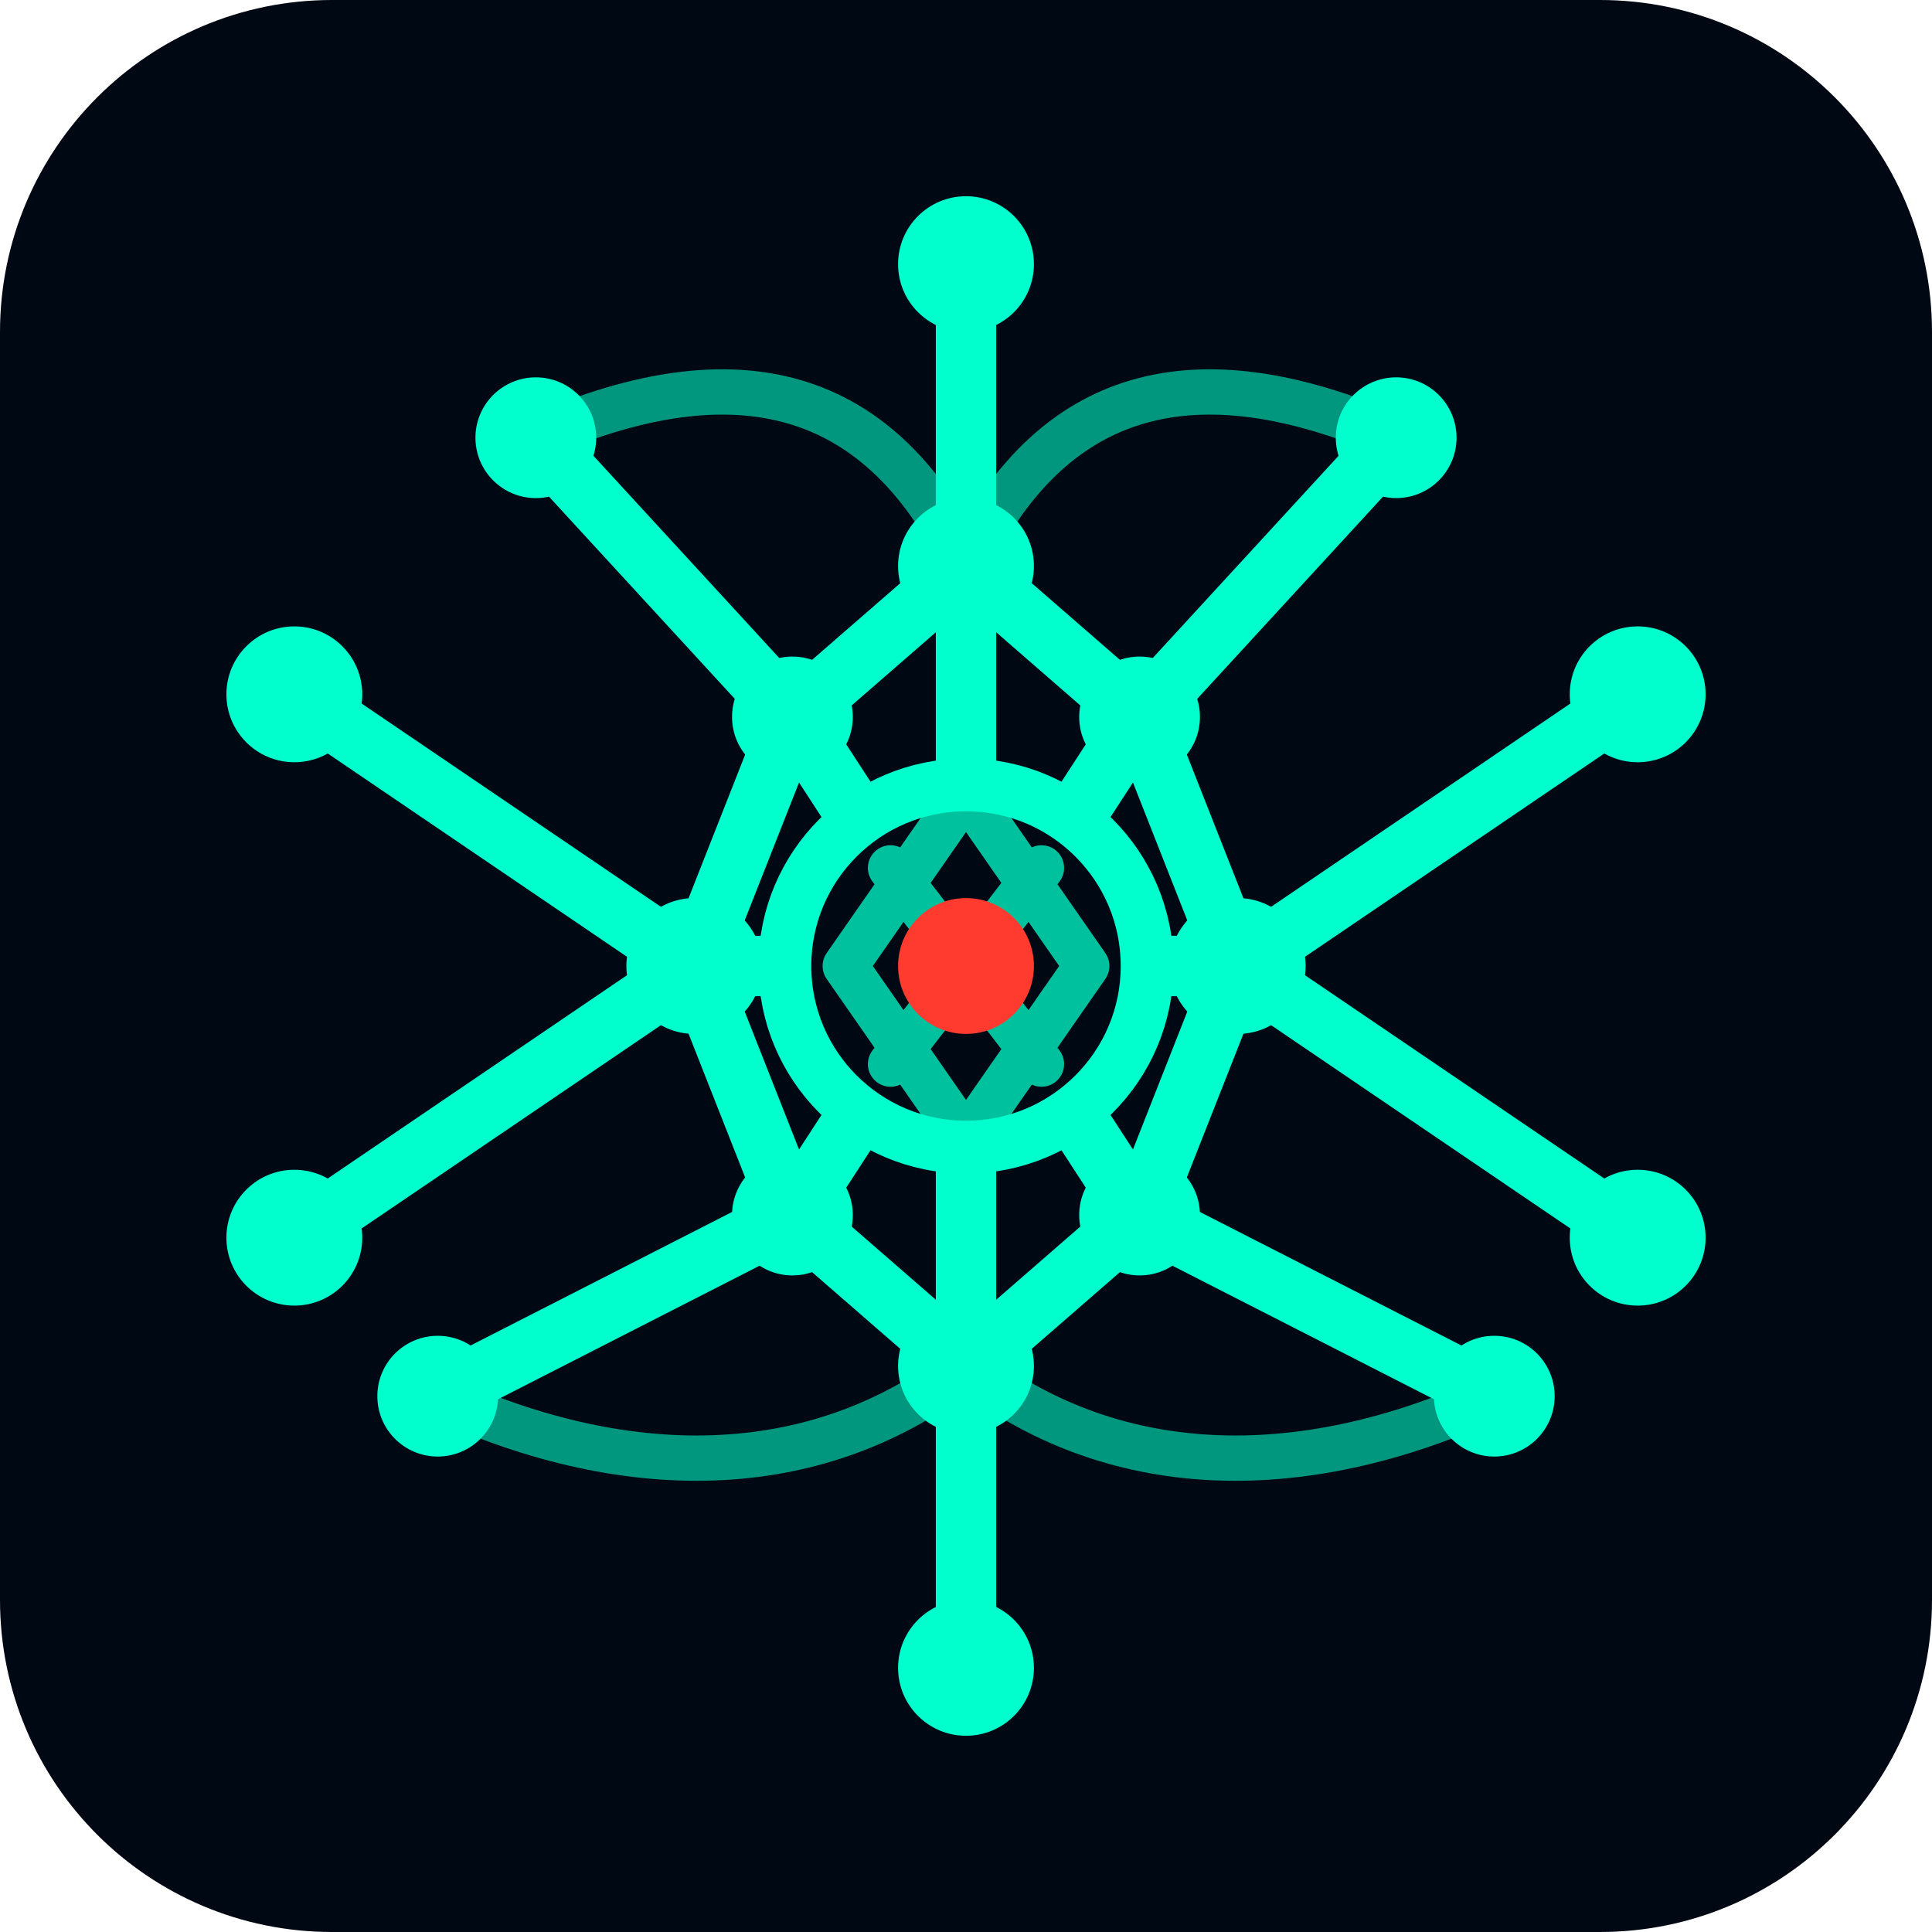
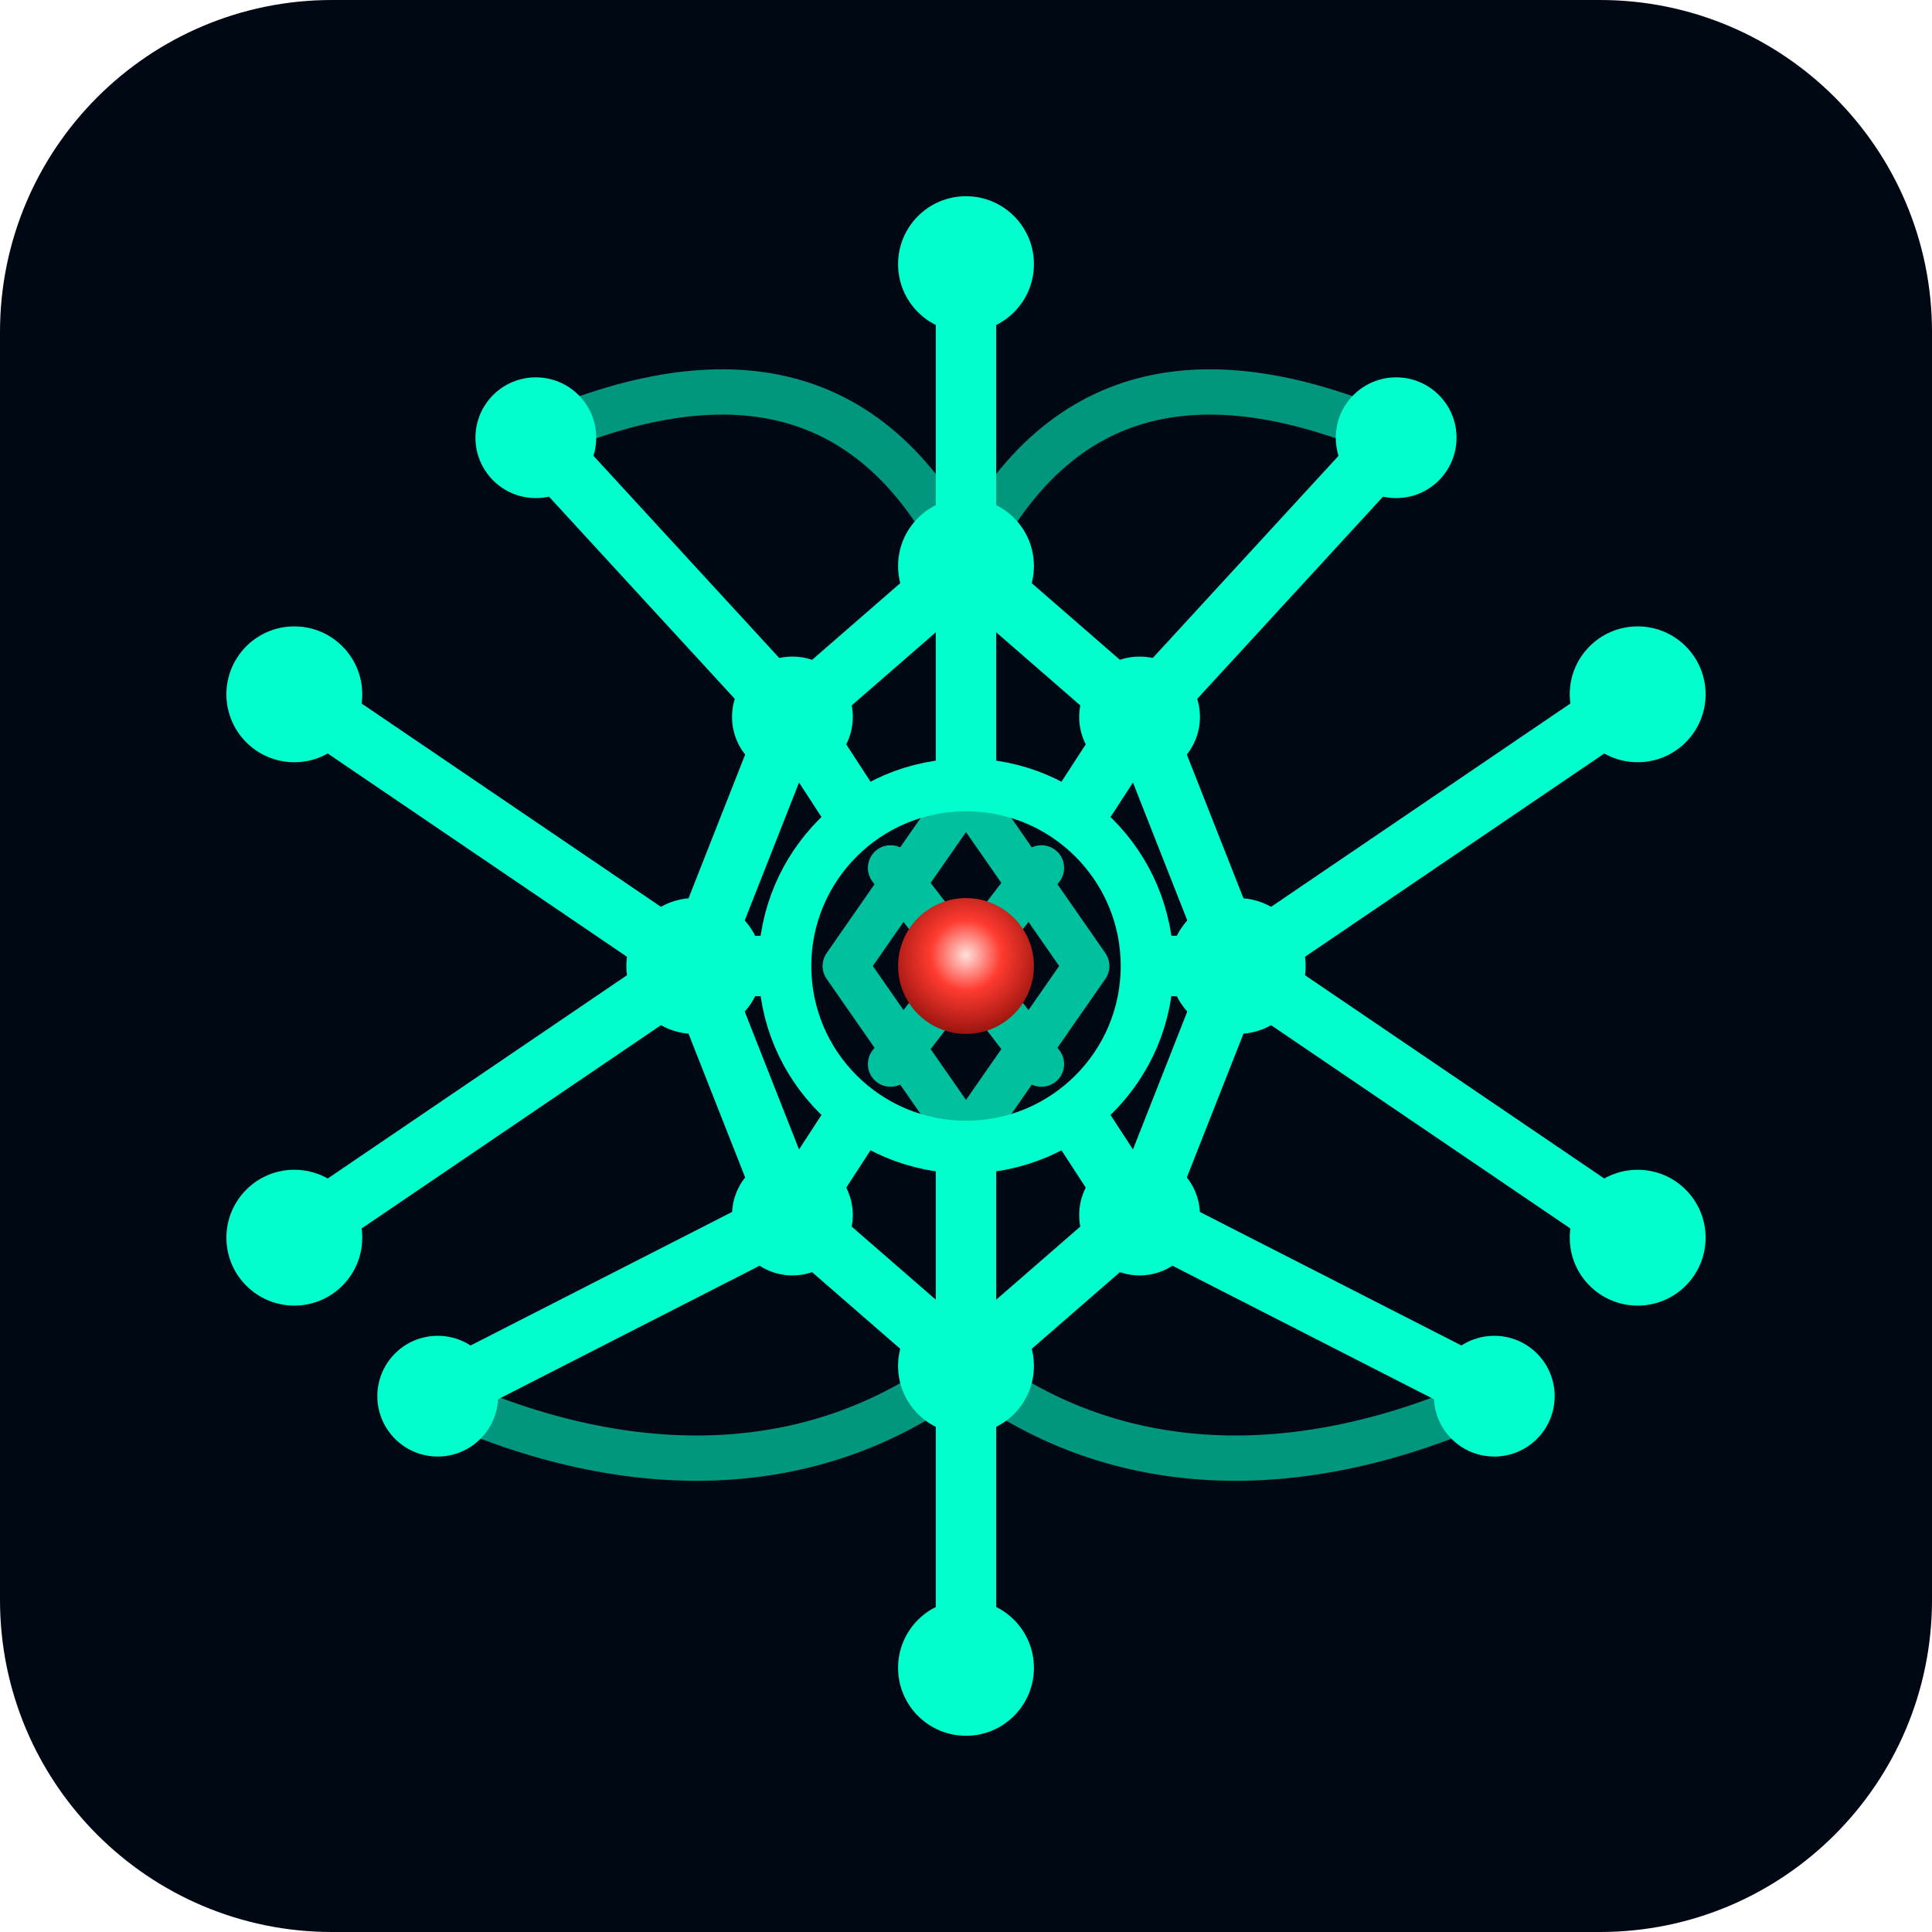
<svg xmlns="http://www.w3.org/2000/svg" viewBox="0 0 256 256">
+   <defs>
+     <radialGradient id="pulseGradient" cx="50%" cy="42%" r="62%">
+       <stop offset="0%" stop-color="#FFE1DC" />
+       <stop offset="42%" stop-color="#FF3B30" />
+       <stop offset="100%" stop-color="#8F100B" />
+     </radialGradient>
+   </defs>
  <rect width="256" height="256" rx="44" fill="#000814" />
  <g fill="none" stroke="#00FFCC" stroke-width="6" stroke-linecap="round" stroke-linejoin="round" opacity=".58">
    <path d="M71 58C96 47 116 50 128 75C140 50 160 47 185 58" />
    <path d="M58 185C84 197 109 196 128 181C147 196 172 197 198 185" />
  </g>
  <g fill="none" stroke="#00FFCC" stroke-width="8" stroke-linecap="round" stroke-linejoin="round">
    <path d="M128 75L105 95L92 128L105 161L128 181L151 161L164 128L151 95Z" />
    <path d="M128 75L128 105M105 95L118 115M151 95L138 115" />
    <path d="M92 128L112 128M164 128L144 128" />
    <path d="M105 161L118 141M151 161L138 141M128 181L128 151" />
    <path d="M71 58L105 95M185 58L151 95M39 92L92 128M217 92L164 128" />
    <path d="M39 164L92 128M217 164L164 128M58 185L105 161M198 185L151 161" />
    <path d="M128 35L128 75M128 221L128 181" />
  </g>
  <g fill="#00FFCC">
    <circle cx="128" cy="35" r="9" />
    <circle cx="128" cy="221" r="9" />
    <circle cx="39" cy="92" r="9" />
    <circle cx="217" cy="92" r="9" />
    <circle cx="39" cy="164" r="9" />
    <circle cx="217" cy="164" r="9" />
    <circle cx="71" cy="58" r="8" />
    <circle cx="185" cy="58" r="8" />
    <circle cx="58" cy="185" r="8" />
    <circle cx="198" cy="185" r="8" />
    <circle cx="128" cy="75" r="9" />
    <circle cx="105" cy="95" r="8" />
    <circle cx="151" cy="95" r="8" />
    <circle cx="92" cy="128" r="9" />
    <circle cx="164" cy="128" r="9" />
    <circle cx="105" cy="161" r="8" />
    <circle cx="151" cy="161" r="8" />
    <circle cx="128" cy="181" r="9" />
  </g>
  <circle cx="128" cy="128" r="24" fill="#000814" stroke="#00FFCC" stroke-width="7" />
  <path d="M128 105L112 128L128 151L144 128ZM118 115L138 141M138 115L118 141" fill="none" stroke="#00FFCC" stroke-width="6" stroke-linecap="round" stroke-linejoin="round" opacity=".75" />
-   <circle cx="128" cy="128" r="9" fill="#FF3B30" />
+   <circle cx="128" cy="128" r="9" fill="url(#pulseGradient)" />
</svg>
